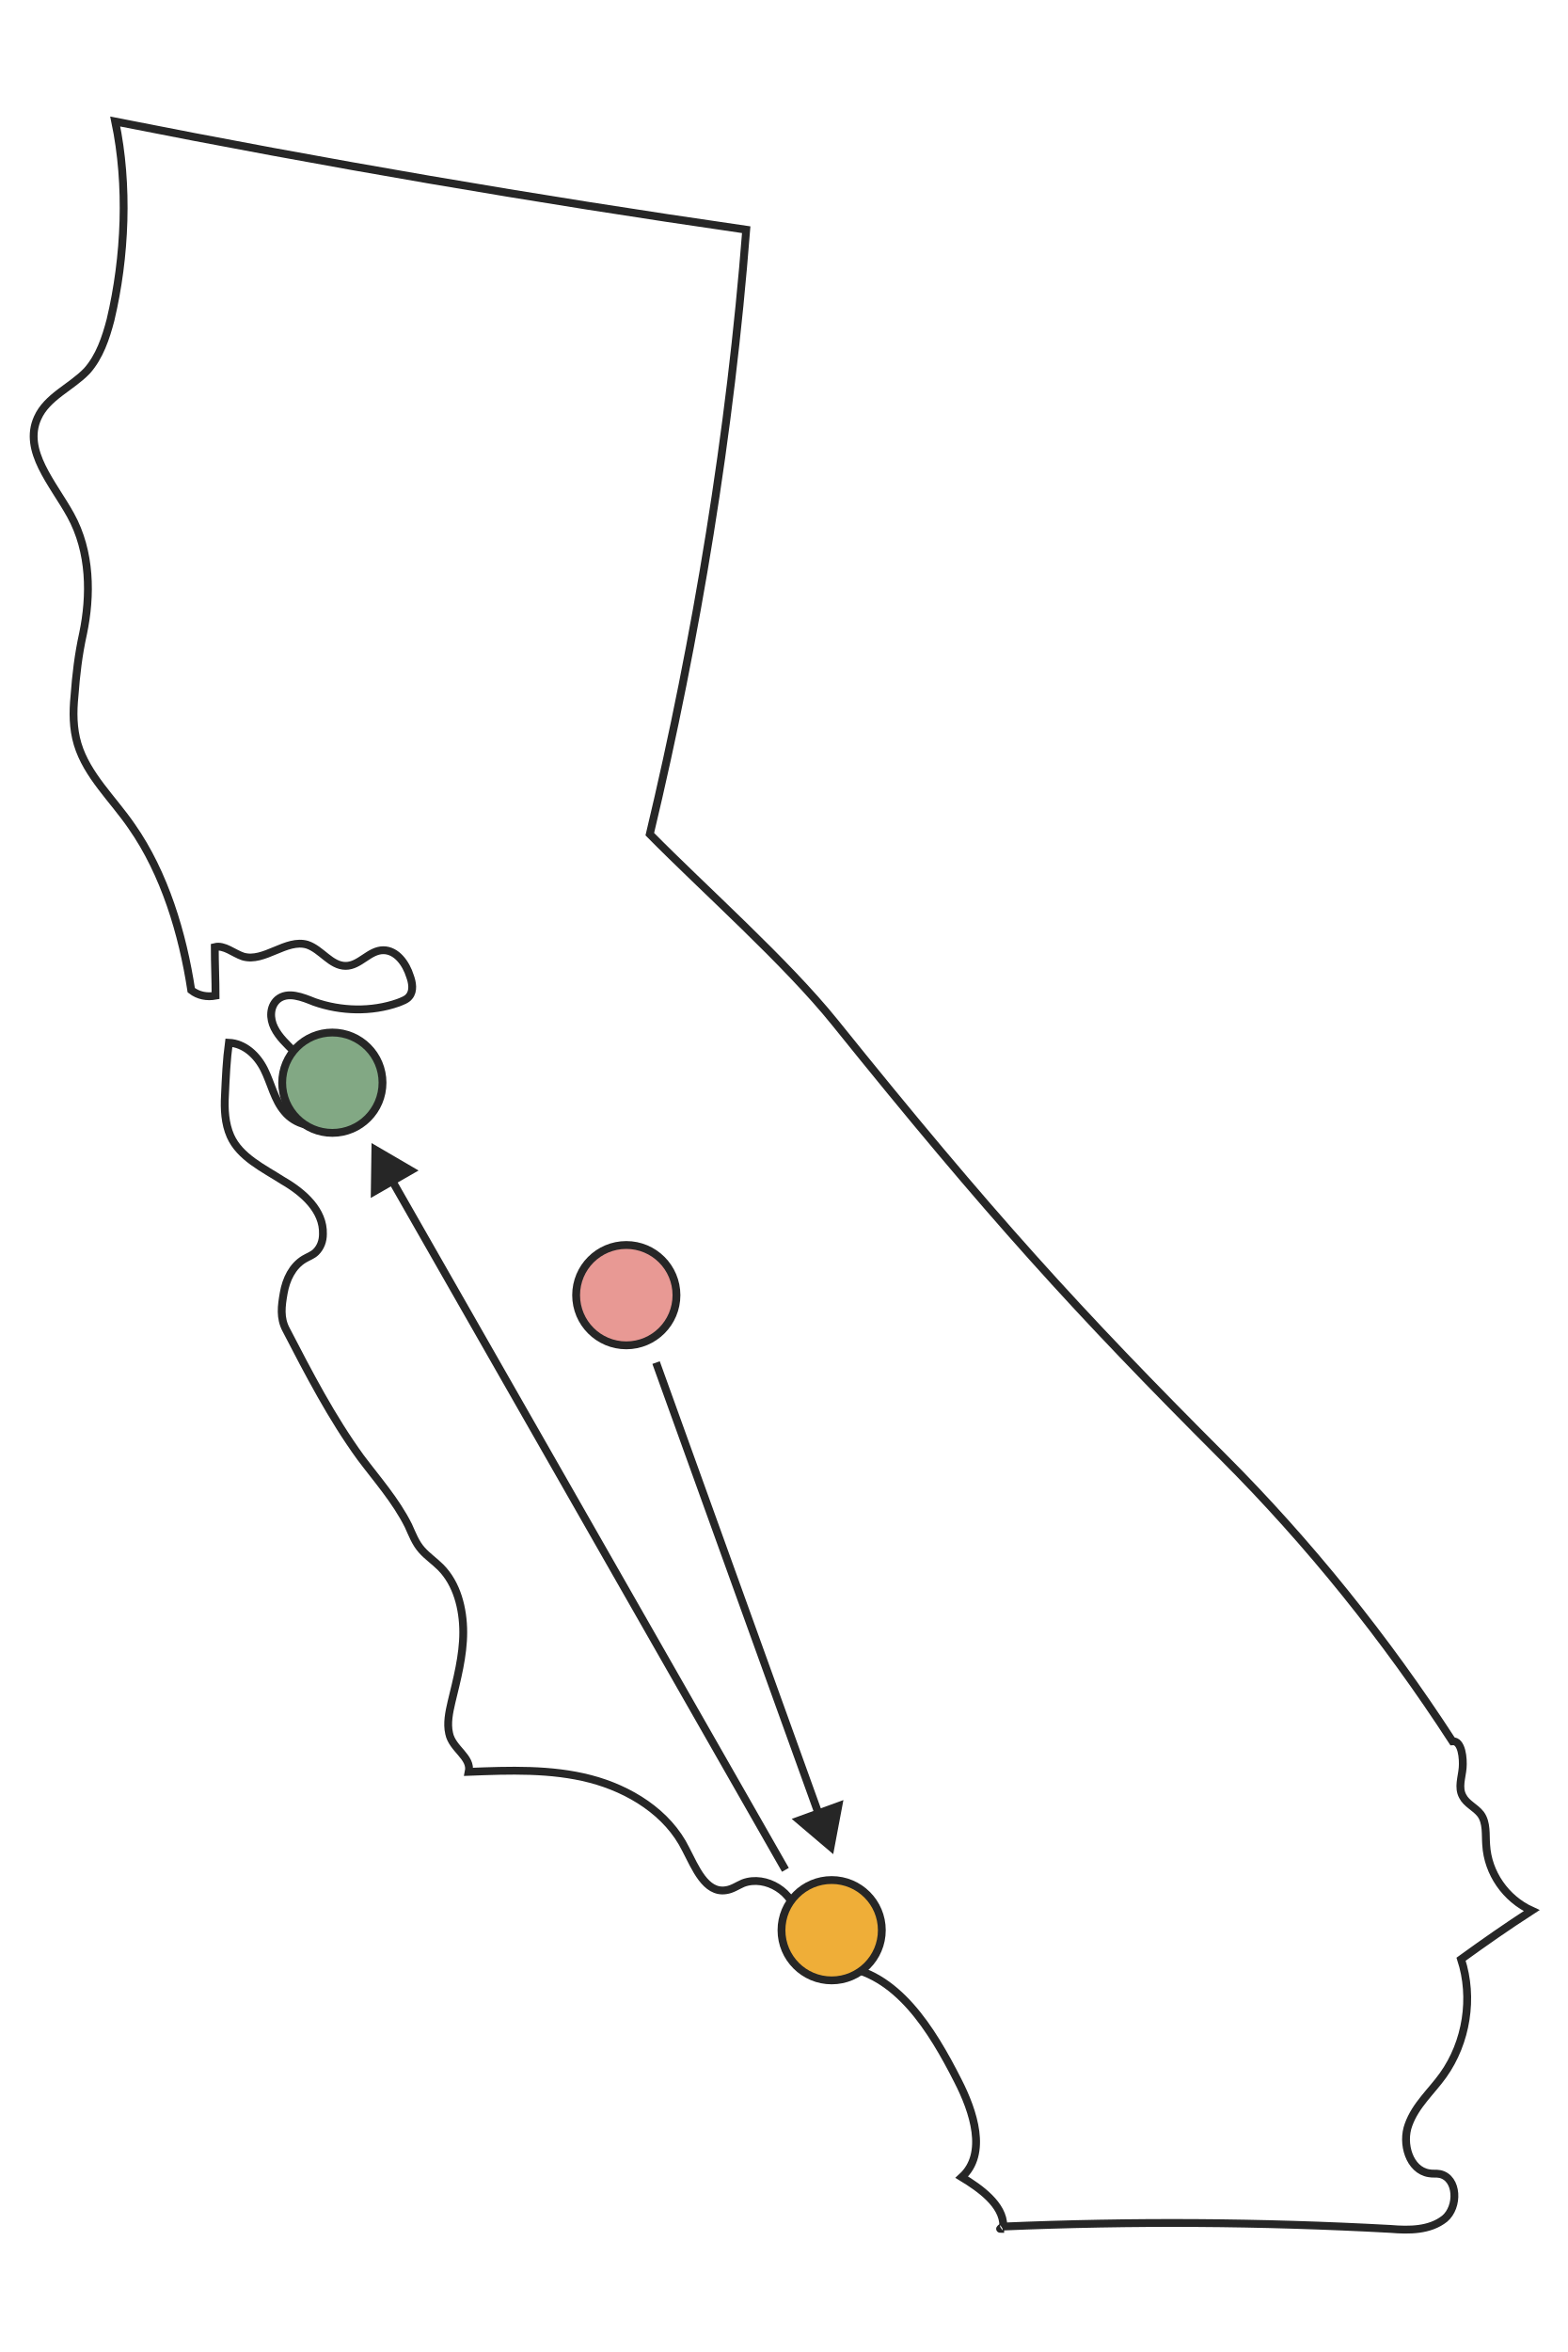
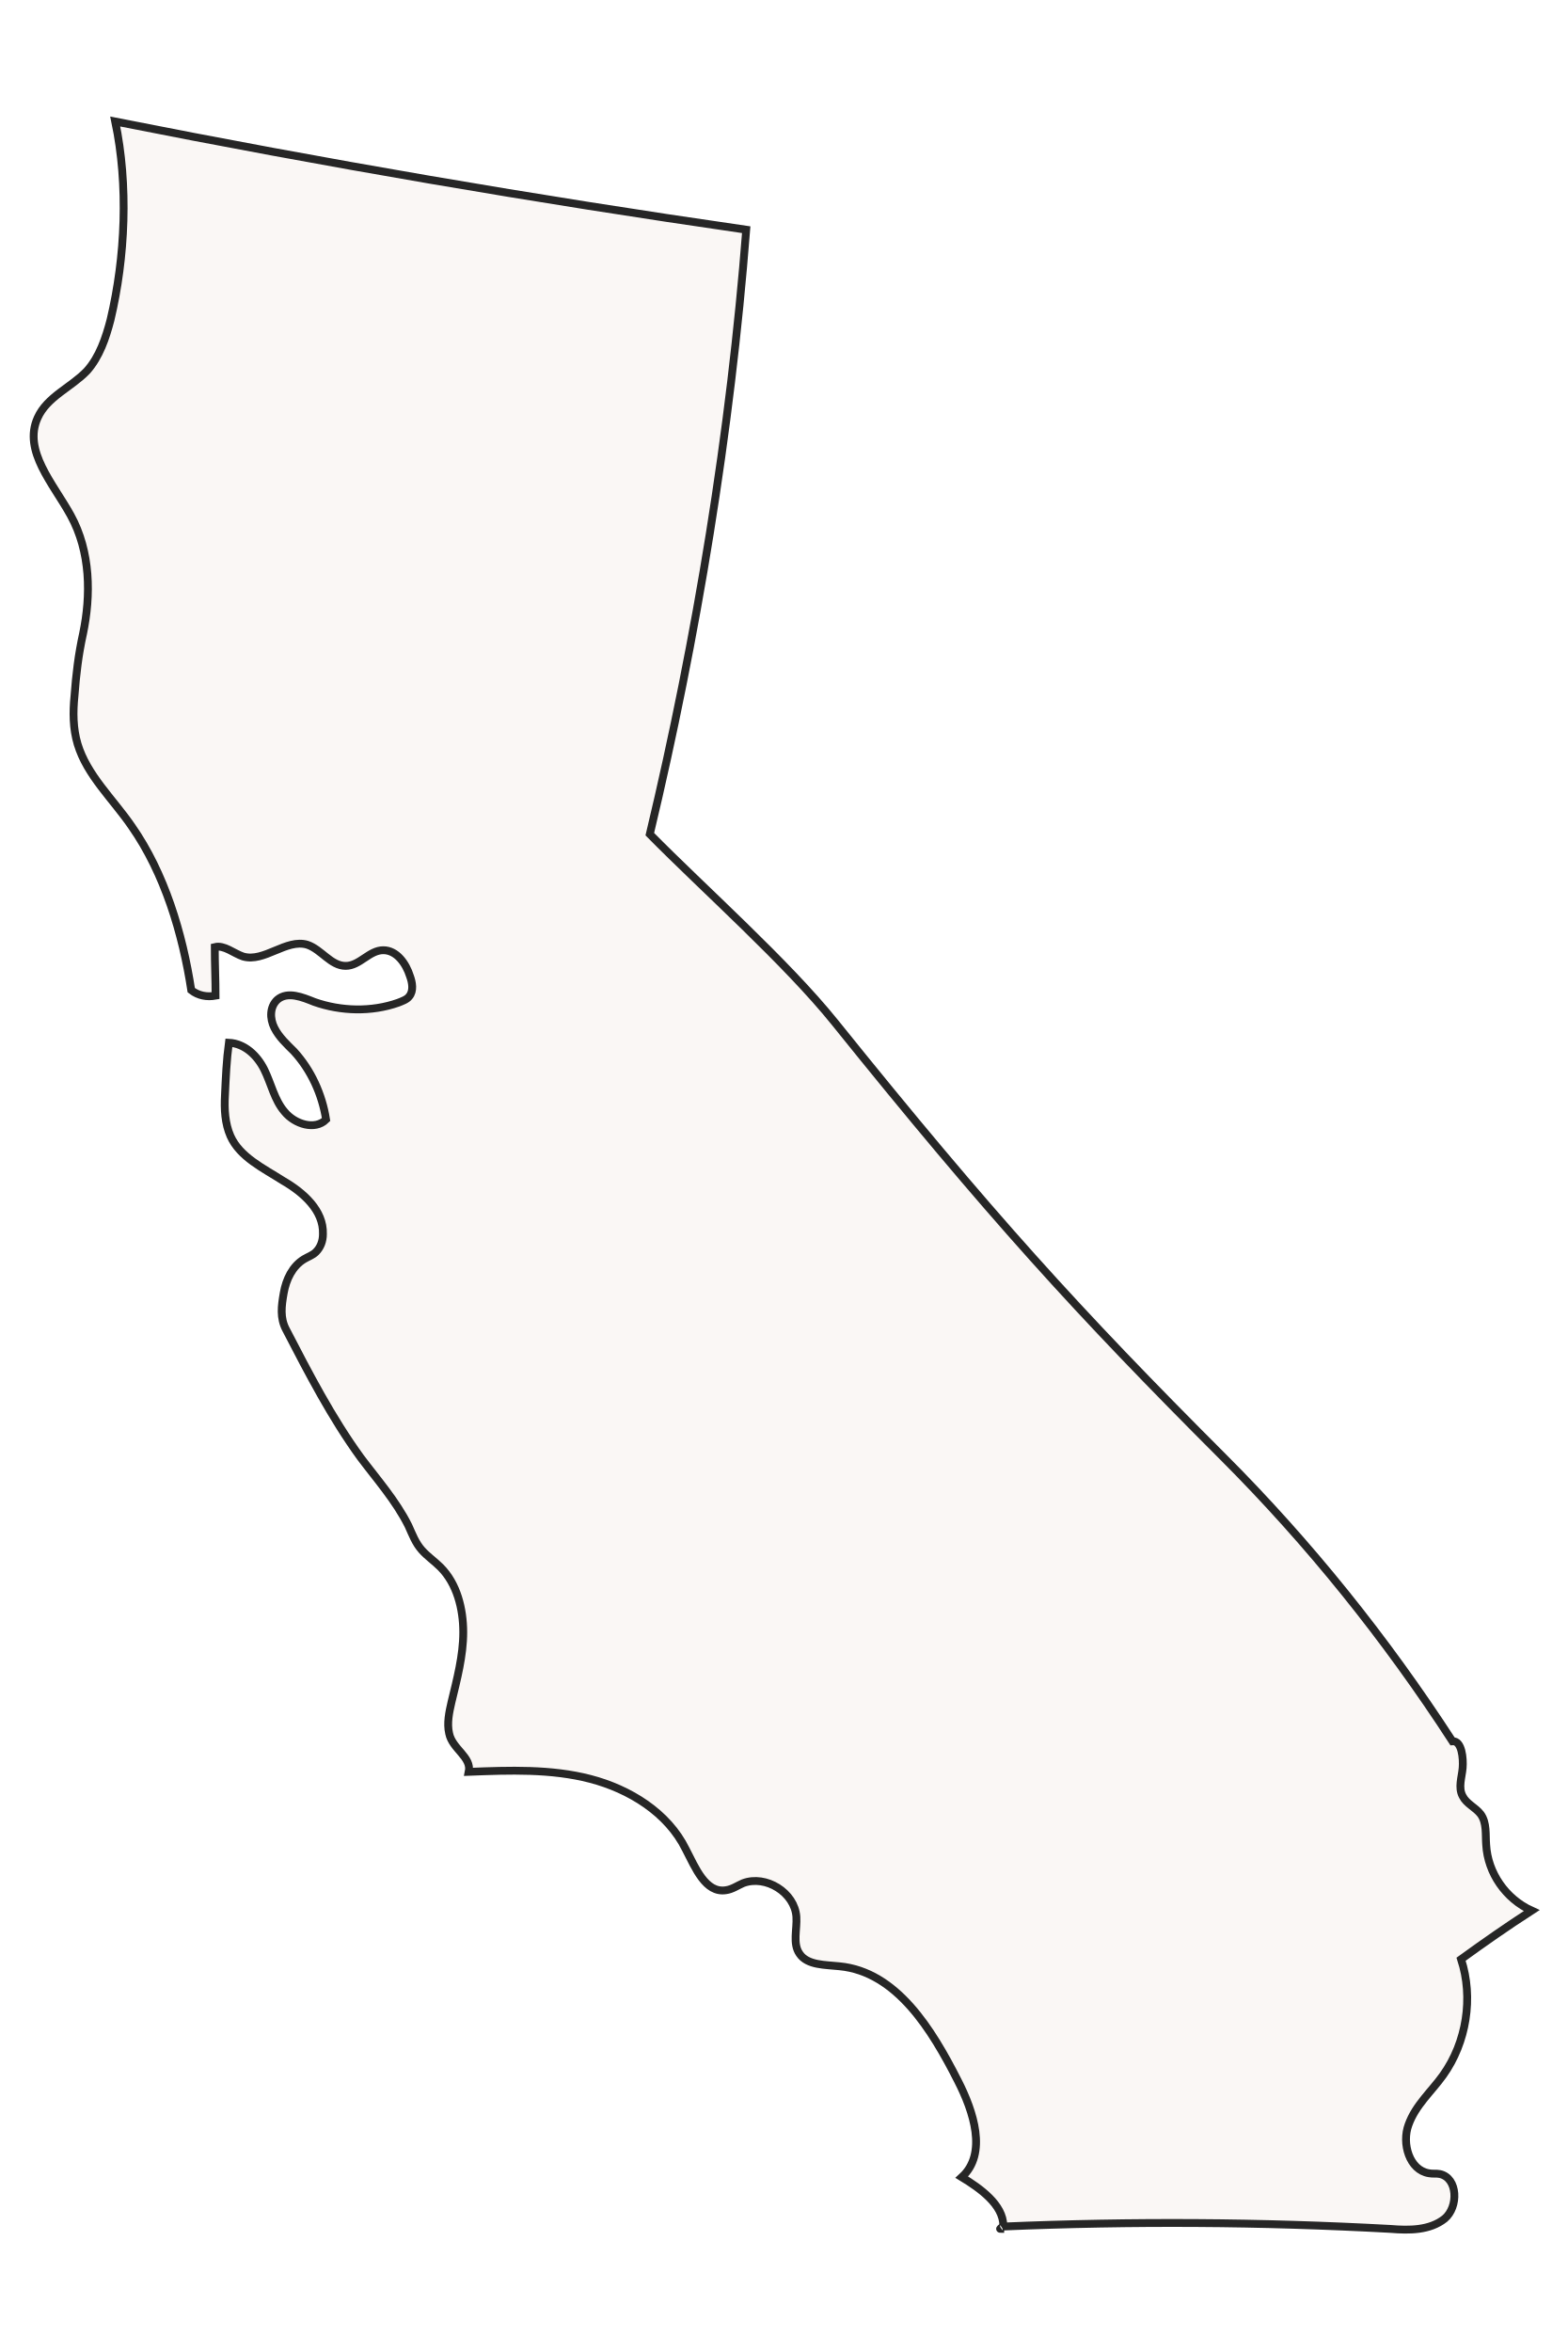
- <svg xmlns="http://www.w3.org/2000/svg" version="1.1" id="Layer_2" x="0px" y="0px" width="200px" height="300px" viewBox="0 0 200 300" style="enable-background:new 0 0 200 300;" xml:space="preserve">
+ <svg xmlns="http://www.w3.org/2000/svg" version="1.1" id="Layer_2_1_" x="0px" y="0px" viewBox="0 0 200 300" style="enable-background:new 0 0 200 300;" xml:space="preserve">
  <style type="text/css">
- 	.st0{fill:none;stroke:#262626;stroke-miterlimit:10;}
+ 	.st9{fill:#DECBBA;fill-opacity:0.15;stroke:#262626;stroke-miterlimit:10;}
	.st1{fill:#E89994;stroke:#262626;stroke-miterlimit:10;}
- 	.st2{fill:#EFAE38;stroke:#262626;stroke-miterlimit:10;}
+ 	.st5{fill:#EFAE38;stroke:#262626;stroke-miterlimit:10;}
	.st3{fill:#82A884;stroke:#262626;stroke-miterlimit:10;}
	.st4{fill:#262626;}
</style>
-   <path id="ca_x5F_outline" class="st0" d="M14.7,15.5c26.7,5.3,53.5,9.9,80.5,13.8c-2,25.7-6.3,52-12.3,77.1c6.9,7,17.4,16.3,23.6,24  c19.8,24.6,31,36.9,49.5,55.4c11,11,20.8,23.2,29.3,36.3c1.2-0.1,1.4,2.2,1.3,3.4c-0.1,1.2-0.6,2.5,0,3.6c0.5,1,1.6,1.4,2.3,2.3  c0.8,1.1,0.6,2.6,0.7,3.9c0.2,3.6,2.5,6.9,5.8,8.4c-3.1,2-6.1,4.1-9,6.2c1.6,4.9,0.7,10.6-2.3,14.8c-1.5,2.1-3.5,3.8-4.4,6.3  c-0.9,2.4,0.1,5.8,2.6,6.2c0.5,0.1,0.9,0,1.4,0.1c2.3,0.5,2.4,4.2,0.6,5.7c-1.9,1.5-4.5,1.5-6.9,1.3c-16.5-0.9-33-1-49.5-0.3  c0.1,0-0.4,0.3-0.3,0.3c0-0.1,0.4-0.3,0.4-0.4c0-2.7-3-4.8-5.3-6.2c3.3-3,1.5-8.4-0.5-12.3c-3.3-6.5-7.8-13.9-15.1-14.6  c-1.8-0.2-4.1-0.1-5.1-1.6c-0.9-1.3-0.3-3.1-0.4-4.7c-0.2-3.1-3.9-5.4-6.8-4.3c-0.7,0.3-1.4,0.8-2.2,0.9c-2.6,0.4-3.9-2.9-5.1-5.2  c-2.3-4.7-7.2-7.7-12.2-9c-5-1.3-10.3-1.1-15.5-0.9c0.4-1.9-2.1-2.9-2.5-4.9c-0.3-1.3,0-2.7,0.3-4c0.7-2.9,1.5-5.9,1.5-8.9  s-0.8-6.2-2.9-8.3c-0.8-0.8-1.7-1.4-2.4-2.2c-0.8-0.9-1.2-2-1.7-3.1c-1.6-3.2-4-5.9-6.1-8.7c-3.7-5.1-6.6-10.7-9.5-16.3  c-0.8-1.5-0.6-3-0.3-4.7s1.1-3.4,2.6-4.3c0.5-0.3,1.1-0.5,1.5-0.9c0.6-0.6,0.9-1.4,0.9-2.3c0.1-3-2.5-5.3-5.1-6.8  c-2.5-1.6-5.5-3-6.7-5.7c-0.7-1.6-0.8-3.4-0.7-5.2c0.1-2.2,0.2-4.5,0.5-6.7c2,0.1,3.6,1.6,4.5,3.4c0.9,1.8,1.3,3.9,2.6,5.4  c1.3,1.6,3.9,2.4,5.3,1c-0.5-3.2-1.9-6.3-4.1-8.7c-0.9-0.9-1.9-1.8-2.5-3s-0.6-2.7,0.4-3.6c1.3-1.1,3.2-0.3,4.7,0.3  c3.4,1.2,7.3,1.3,10.7,0.1c0.5-0.2,1.1-0.4,1.4-0.8c0.6-0.7,0.4-1.8,0.1-2.6c-0.5-1.6-1.7-3.3-3.4-3.3c-1.8,0-3,2-4.8,2  c-1.9,0-3.1-2.1-4.9-2.7c-2.7-0.8-5.5,2.3-8.2,1.5c-1.2-0.4-2.4-1.5-3.6-1.2c0,2.1,0.1,4.2,0.1,6.2c-1.1,0.2-2.2,0-3.1-0.7  c-1.1-7.2-3.4-14.9-7.6-20.9c-2.4-3.5-5.7-6.5-6.9-10.5c-0.6-2-0.6-4.1-0.4-6.1c0.2-2.7,0.5-5.3,1.1-8C11.6,76,11.6,70.4,9,65.7  c-2.2-4-6.1-8.2-4.2-12.4c1.2-2.7,4.3-3.9,6.3-6c1.6-1.8,2.4-4.2,3-6.5C16,32.8,16.4,23.6,14.7,15.5z" />
-   <circle id="madera_x5F_dot" class="st1" cx="79.9" cy="165.2" r="6.4" />
-   <circle id="gardena_x5F_dot" class="st2" cx="106.1" cy="246.2" r="6.4" />
-   <circle id="fremont_x5F_dot" class="st3" cx="42.4" cy="138.1" r="6.4" />
-   <g id="m2g_x5F_line">
-     <g>
-       <line class="st0" x1="83.7" y1="173.8" x2="104.6" y2="231.8" />
-       <g>
-         <polygon class="st4" points="101,232 106.3,236.5 107.6,229.6    " />
-       </g>
-     </g>
-   </g>
-   <g id="g2f_x5F_line">
-     <g>
-       <line class="st0" x1="100.2" y1="238.5" x2="49.8" y2="150.2" />
-       <g>
-         <polygon class="st4" points="53.4,149.3 47.4,145.8 47.3,152.8    " />
-       </g>
-     </g>
-   </g>
+   <path id="ca_x5F_outline" class="st9" d="M14.7,15.5c26.7,5.3,53.5,9.9,80.5,13.8c-2,25.7-6.3,52-12.3,77.1c6.9,7,17.4,16.3,23.6,24  c19.8,24.6,31,36.9,49.5,55.4c11,11,20.8,23.2,29.3,36.3c1.2-0.1,1.4,2.2,1.3,3.4c-0.1,1.2-0.6,2.5,0,3.6c0.5,1,1.6,1.4,2.3,2.3  c0.8,1.1,0.6,2.6,0.7,3.9c0.2,3.6,2.5,6.9,5.8,8.4c-3.1,2-6.1,4.1-9,6.2c1.6,4.9,0.7,10.6-2.3,14.8c-1.5,2.1-3.5,3.8-4.4,6.3  c-0.9,2.4,0.1,5.8,2.6,6.2c0.5,0.1,0.9,0,1.4,0.1c2.3,0.5,2.4,4.2,0.6,5.7c-1.9,1.5-4.5,1.5-6.9,1.3c-16.5-0.9-33-1-49.5-0.3  c0.1,0-0.4,0.3-0.3,0.3c0-0.1,0.4-0.3,0.4-0.4c0-2.7-3-4.8-5.3-6.2c3.3-3,1.5-8.4-0.5-12.3c-3.3-6.5-7.8-13.9-15.1-14.6  c-1.8-0.2-4.1-0.1-5.1-1.6c-0.9-1.3-0.3-3.1-0.4-4.7c-0.2-3.1-3.9-5.4-6.8-4.3c-0.7,0.3-1.4,0.8-2.2,0.9c-2.6,0.4-3.9-2.9-5.1-5.2  c-2.3-4.7-7.2-7.7-12.2-9S65,225.8,59.8,226c0.4-1.9-2.1-2.9-2.5-4.9c-0.3-1.3,0-2.7,0.3-4c0.7-2.9,1.5-5.9,1.5-8.9  s-0.8-6.2-2.9-8.3c-0.8-0.8-1.7-1.4-2.4-2.2c-0.8-0.9-1.2-2-1.7-3.1c-1.6-3.2-4-5.9-6.1-8.7c-3.7-5.1-6.6-10.7-9.5-16.3  c-0.8-1.5-0.6-3-0.3-4.7s1.1-3.4,2.6-4.3c0.5-0.3,1.1-0.5,1.5-0.9c0.6-0.6,0.9-1.4,0.9-2.3c0.1-3-2.5-5.3-5.1-6.8  c-2.5-1.6-5.5-3-6.7-5.7c-0.7-1.6-0.8-3.4-0.7-5.2c0.1-2.2,0.2-4.5,0.5-6.7c2,0.1,3.6,1.6,4.5,3.4c0.9,1.8,1.3,3.9,2.6,5.4  c1.3,1.6,3.9,2.4,5.3,1c-0.5-3.2-1.9-6.3-4.1-8.7c-0.9-0.9-1.9-1.8-2.5-3s-0.6-2.7,0.4-3.6c1.3-1.1,3.2-0.3,4.7,0.3  c3.4,1.2,7.3,1.3,10.7,0.1c0.5-0.2,1.1-0.4,1.4-0.8c0.6-0.7,0.4-1.8,0.1-2.6c-0.5-1.6-1.7-3.3-3.4-3.3c-1.8,0-3,2-4.8,2  c-1.9,0-3.1-2.1-4.9-2.7c-2.7-0.8-5.5,2.3-8.2,1.5c-1.2-0.4-2.4-1.5-3.6-1.2c0,2.1,0.1,4.2,0.1,6.2c-1.1,0.2-2.2,0-3.1-0.7  c-1.1-7.2-3.4-14.9-7.6-20.9c-2.4-3.5-5.7-6.5-6.9-10.5c-0.6-2-0.6-4.1-0.4-6.1c0.2-2.7,0.5-5.3,1.1-8c1-4.8,1-10.4-1.6-15.1  c-2.2-4-6.1-8.2-4.2-12.4c1.2-2.7,4.3-3.9,6.3-6c1.6-1.8,2.4-4.2,3-6.5C16,32.8,16.4,23.6,14.7,15.5z" />
+   <circle id="madera_dot" class="st1" cx="79.9" cy="165.2" r="6.4" style="opacity: 0" />
+   <circle id="gardena_dot" class="st5" cx="106.1" cy="246.2" r="6.4" style="opacity: 0" />
+   <circle id="fremont_dot" class="st3" cx="42.4" cy="138.1" r="6.4" style="opacity: 0" />
+   <path id="m2g_line" class="st9" d="M83.7,173.8c0,0,7.6,21,10.1,28c2.7,7.5,10.8,30,10.8,30" style="opacity: 0" />
+   <polygon id="m2g_arrow" class="st4" points="101,232 106.3,236.5 107.6,229.6 " style="opacity: 0" />
+   <path id="g2f_line" class="st9" d="M100.2,238.5c0,0-24.7-43.3-33-57.7c-4.4-7.6-17.4-30.6-17.4-30.6" style="opacity: 0" />
+   <polygon id="g2f_arrow" class="st4" points="53.4,149.3 47.4,145.8 47.3,152.8 " style="opacity: 0" />
</svg>
